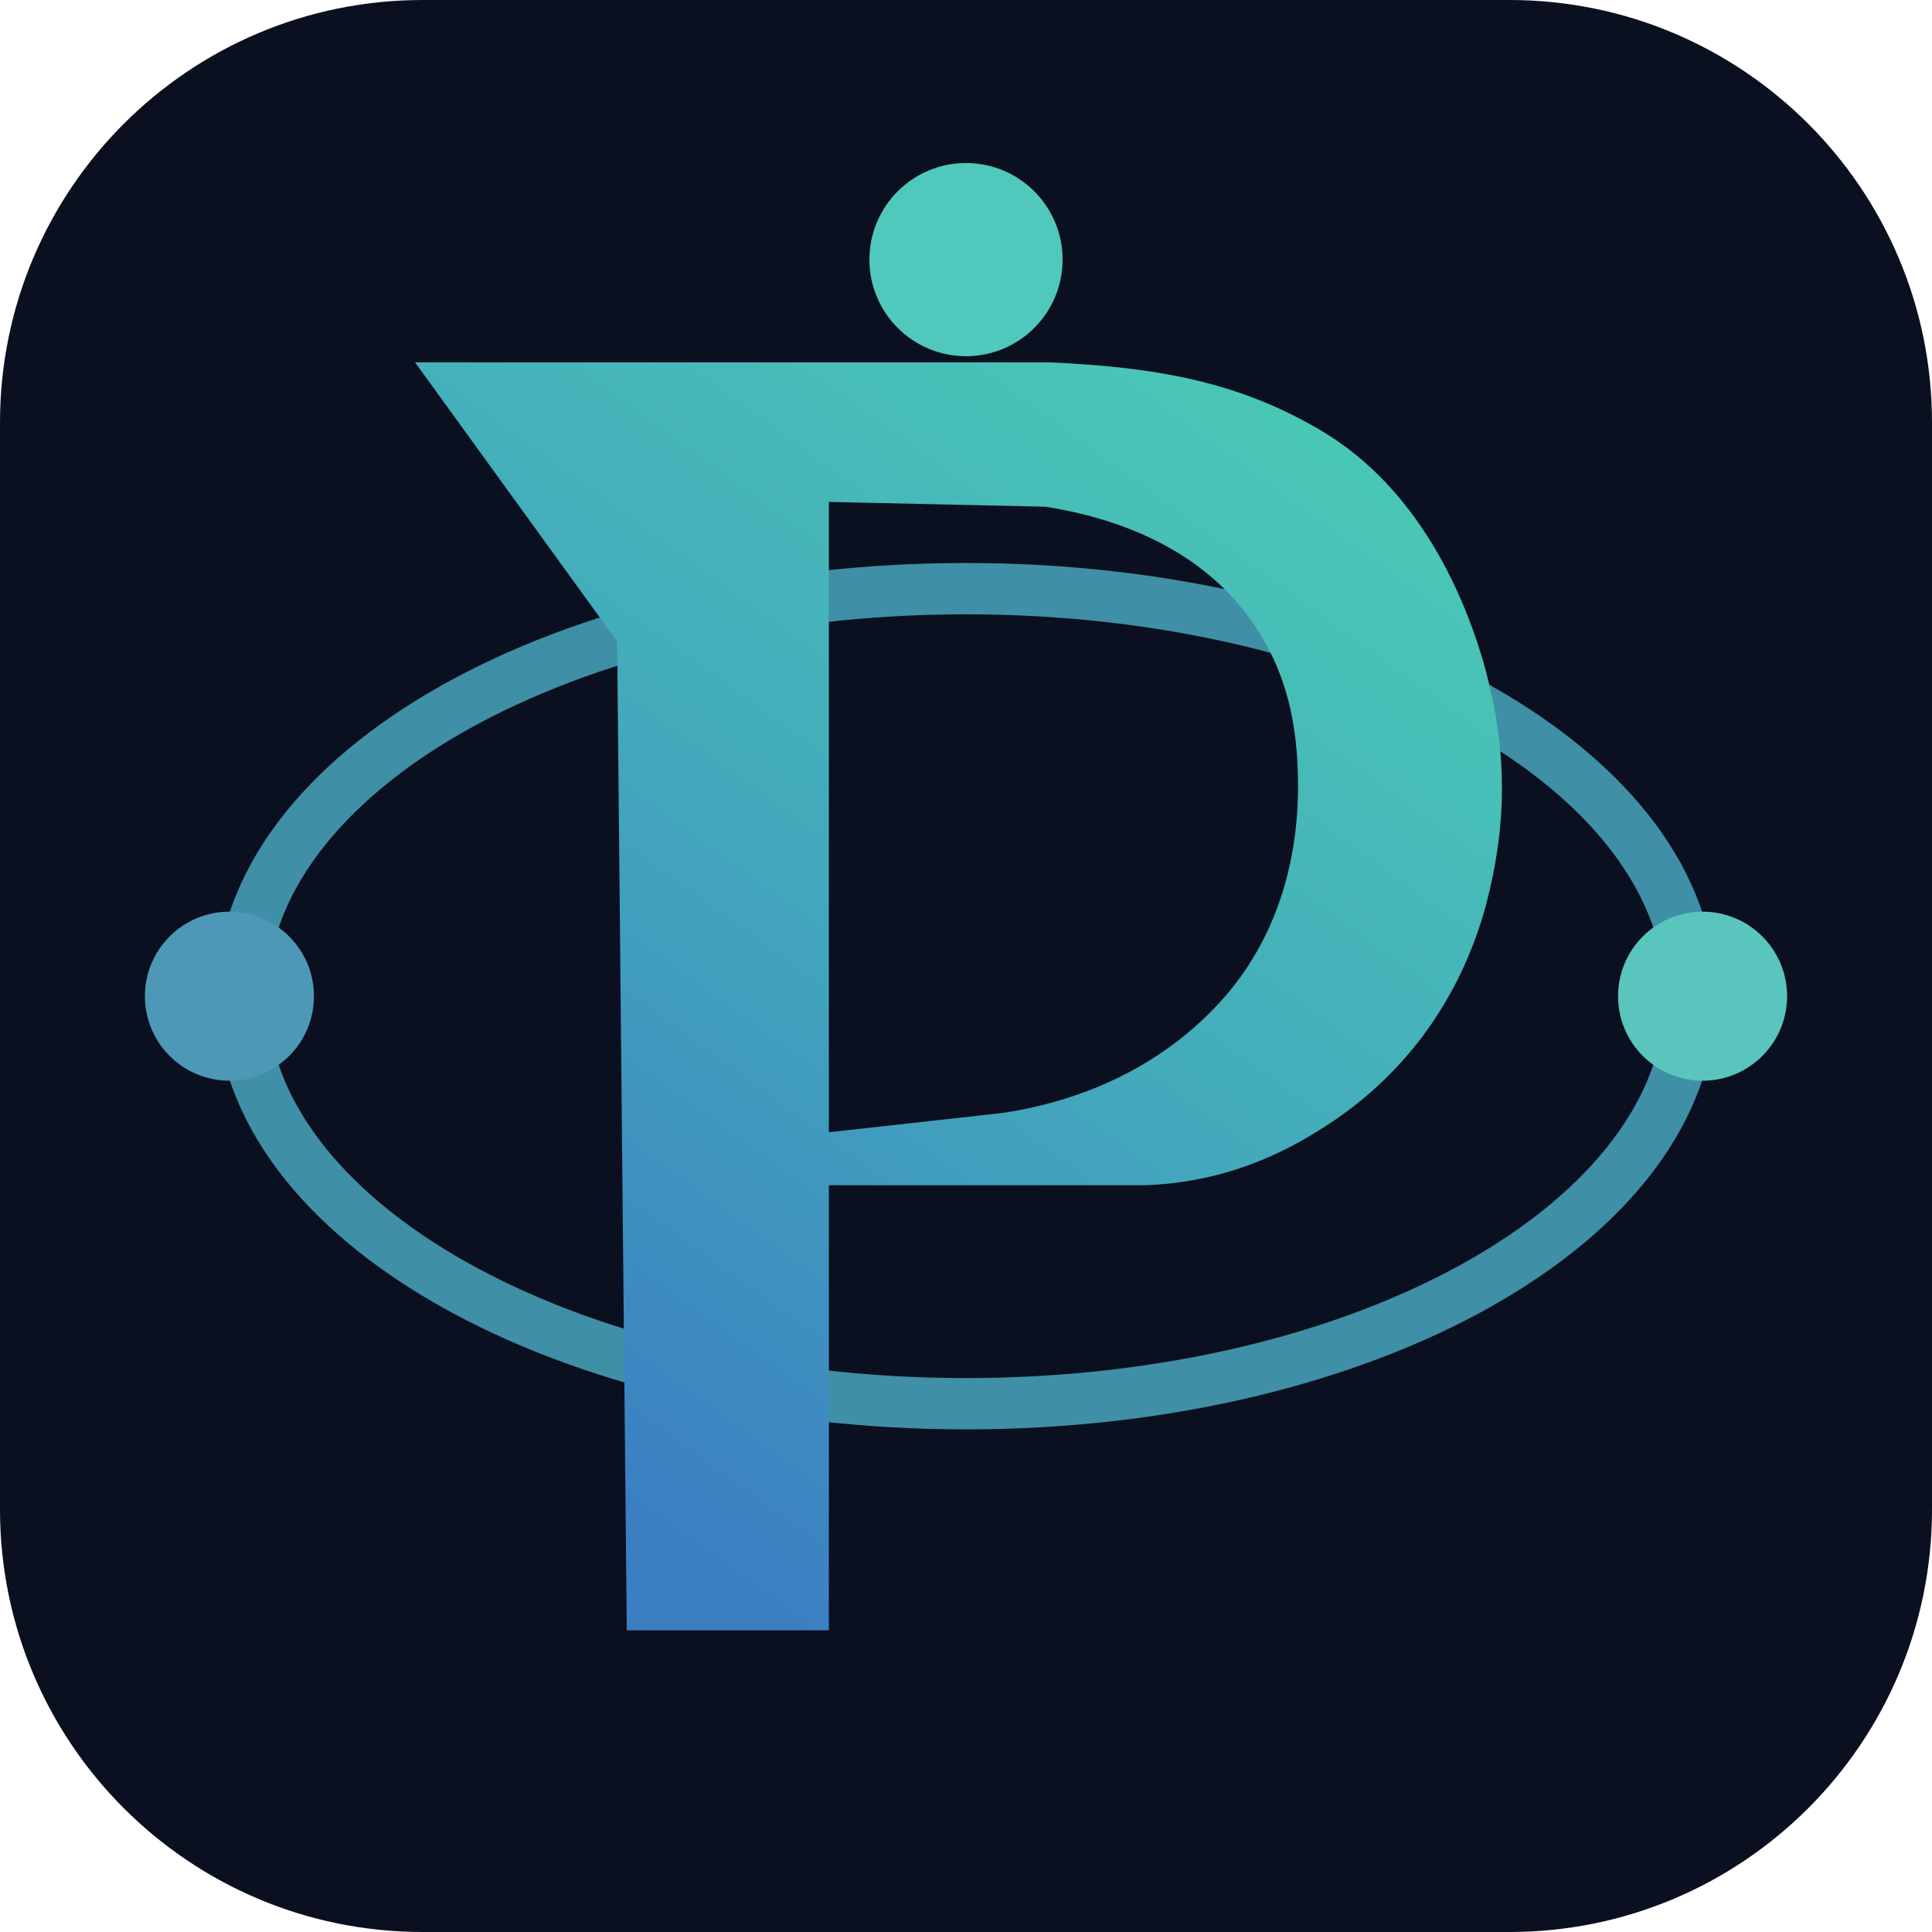
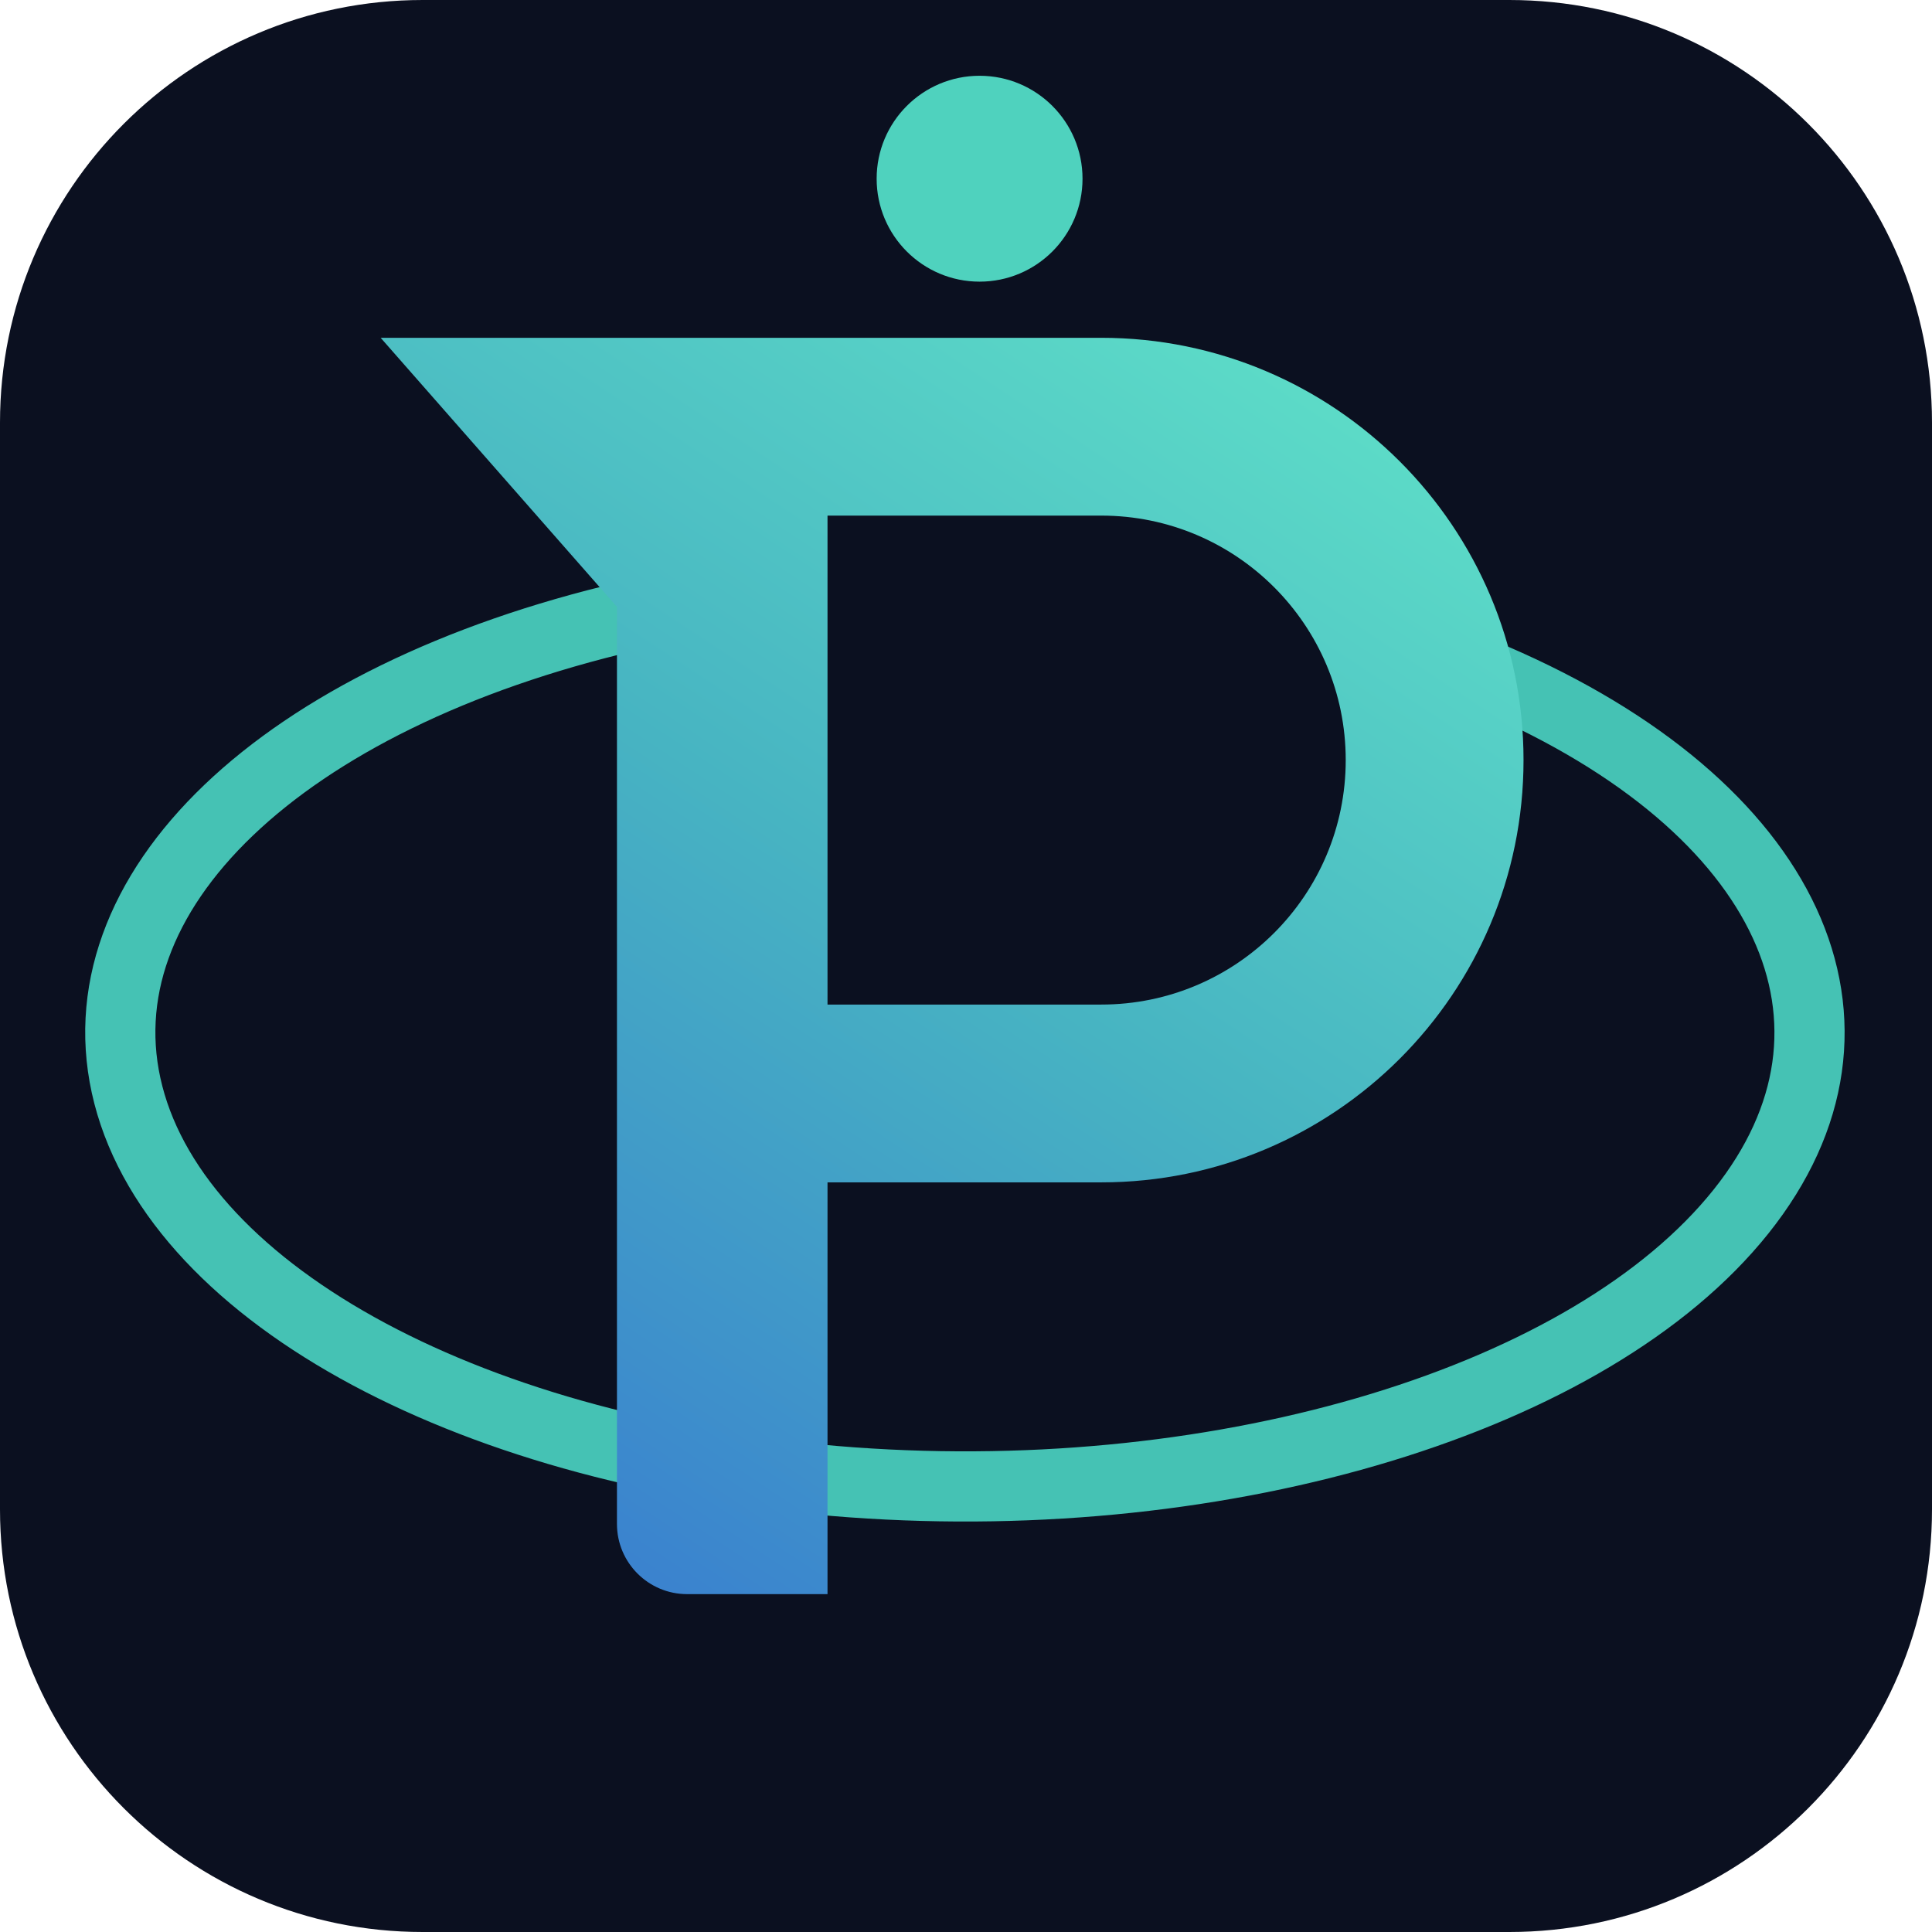
<svg xmlns="http://www.w3.org/2000/svg" viewBox="0 0 64 64" role="img" aria-label="Praverse">
  <defs>
-     <linearGradient id="f" gradientUnits="userSpaceOnUse" x1="672" y1="286" x2="342" y2="742">
-       <stop offset="0" stop-color="#4ACBB4" />
-       <stop offset=".52" stop-color="#43AABC" />
-       <stop offset="1" stop-color="#3B7FC2" />
+     <linearGradient id="f" gradientUnits="userSpaceOnUse" x1="700" y1="250" x2="350" y2="780">
+       <stop offset="0" stop-color="#5FE0C8" />
+       <stop offset=".5" stop-color="#47B4C2" />
+       <stop offset="1" stop-color="#3A80CF" />
    </linearGradient>
  </defs>
  <rect width="64" height="64" rx="14" fill="#0B1020" />
-   <ellipse cx="32" cy="33" rx="24" ry="13.5" fill="none" stroke="#3F8FA6" stroke-width="1.7" />
-   <circle cx="32" cy="8.6" r="3.2" fill="#50C8BC" />
-   <circle cx="7.6" cy="33" r="2.8" fill="#4D98B6" />
-   <circle cx="56.4" cy="33" r="2.8" fill="#5AC5BC" />
-   <g transform="translate(-5.06,-8.24) scale(0.0797)">
-     <path fill="url(#f)" fill-rule="evenodd" d="M236,254 L500,254  C544,256 578,262 612,282 C648,303 670,342 681,382  C690,416 690,446 681,480 C670,520 646,552 612,573  C590,587 566,595 540,596 L408,596 L408,781 L324,781  L320,370 Z M408,312 L498,314  C536,320 566,336 584,362 C598,382 603,404 603,430  C603,462 594,492 574,516 C552,542 520,560 480,566  L408,574 Z" />
+   <g transform="translate(-6.3,-7.1) scale(0.0775)">
+     <path fill="none" stroke="#45C2B4" stroke-width="30" stroke-linecap="round" d="M720,381.8 A361,194 0 1 1 350,355" />
+     <path fill="url(#f)" fill-rule="evenodd" d="M244,236 H552 A180.5,180.5 0 0 1 552,597 H435 V773 H375 A30,30 0 0 1 345,743 V351 Z              M435,312 H552 A104.5,104.5 0 0 1 552,521 H435 Z" />
+     <circle cx="500" cy="168" r="44" fill="#4FD2BE" />
  </g>
</svg>
